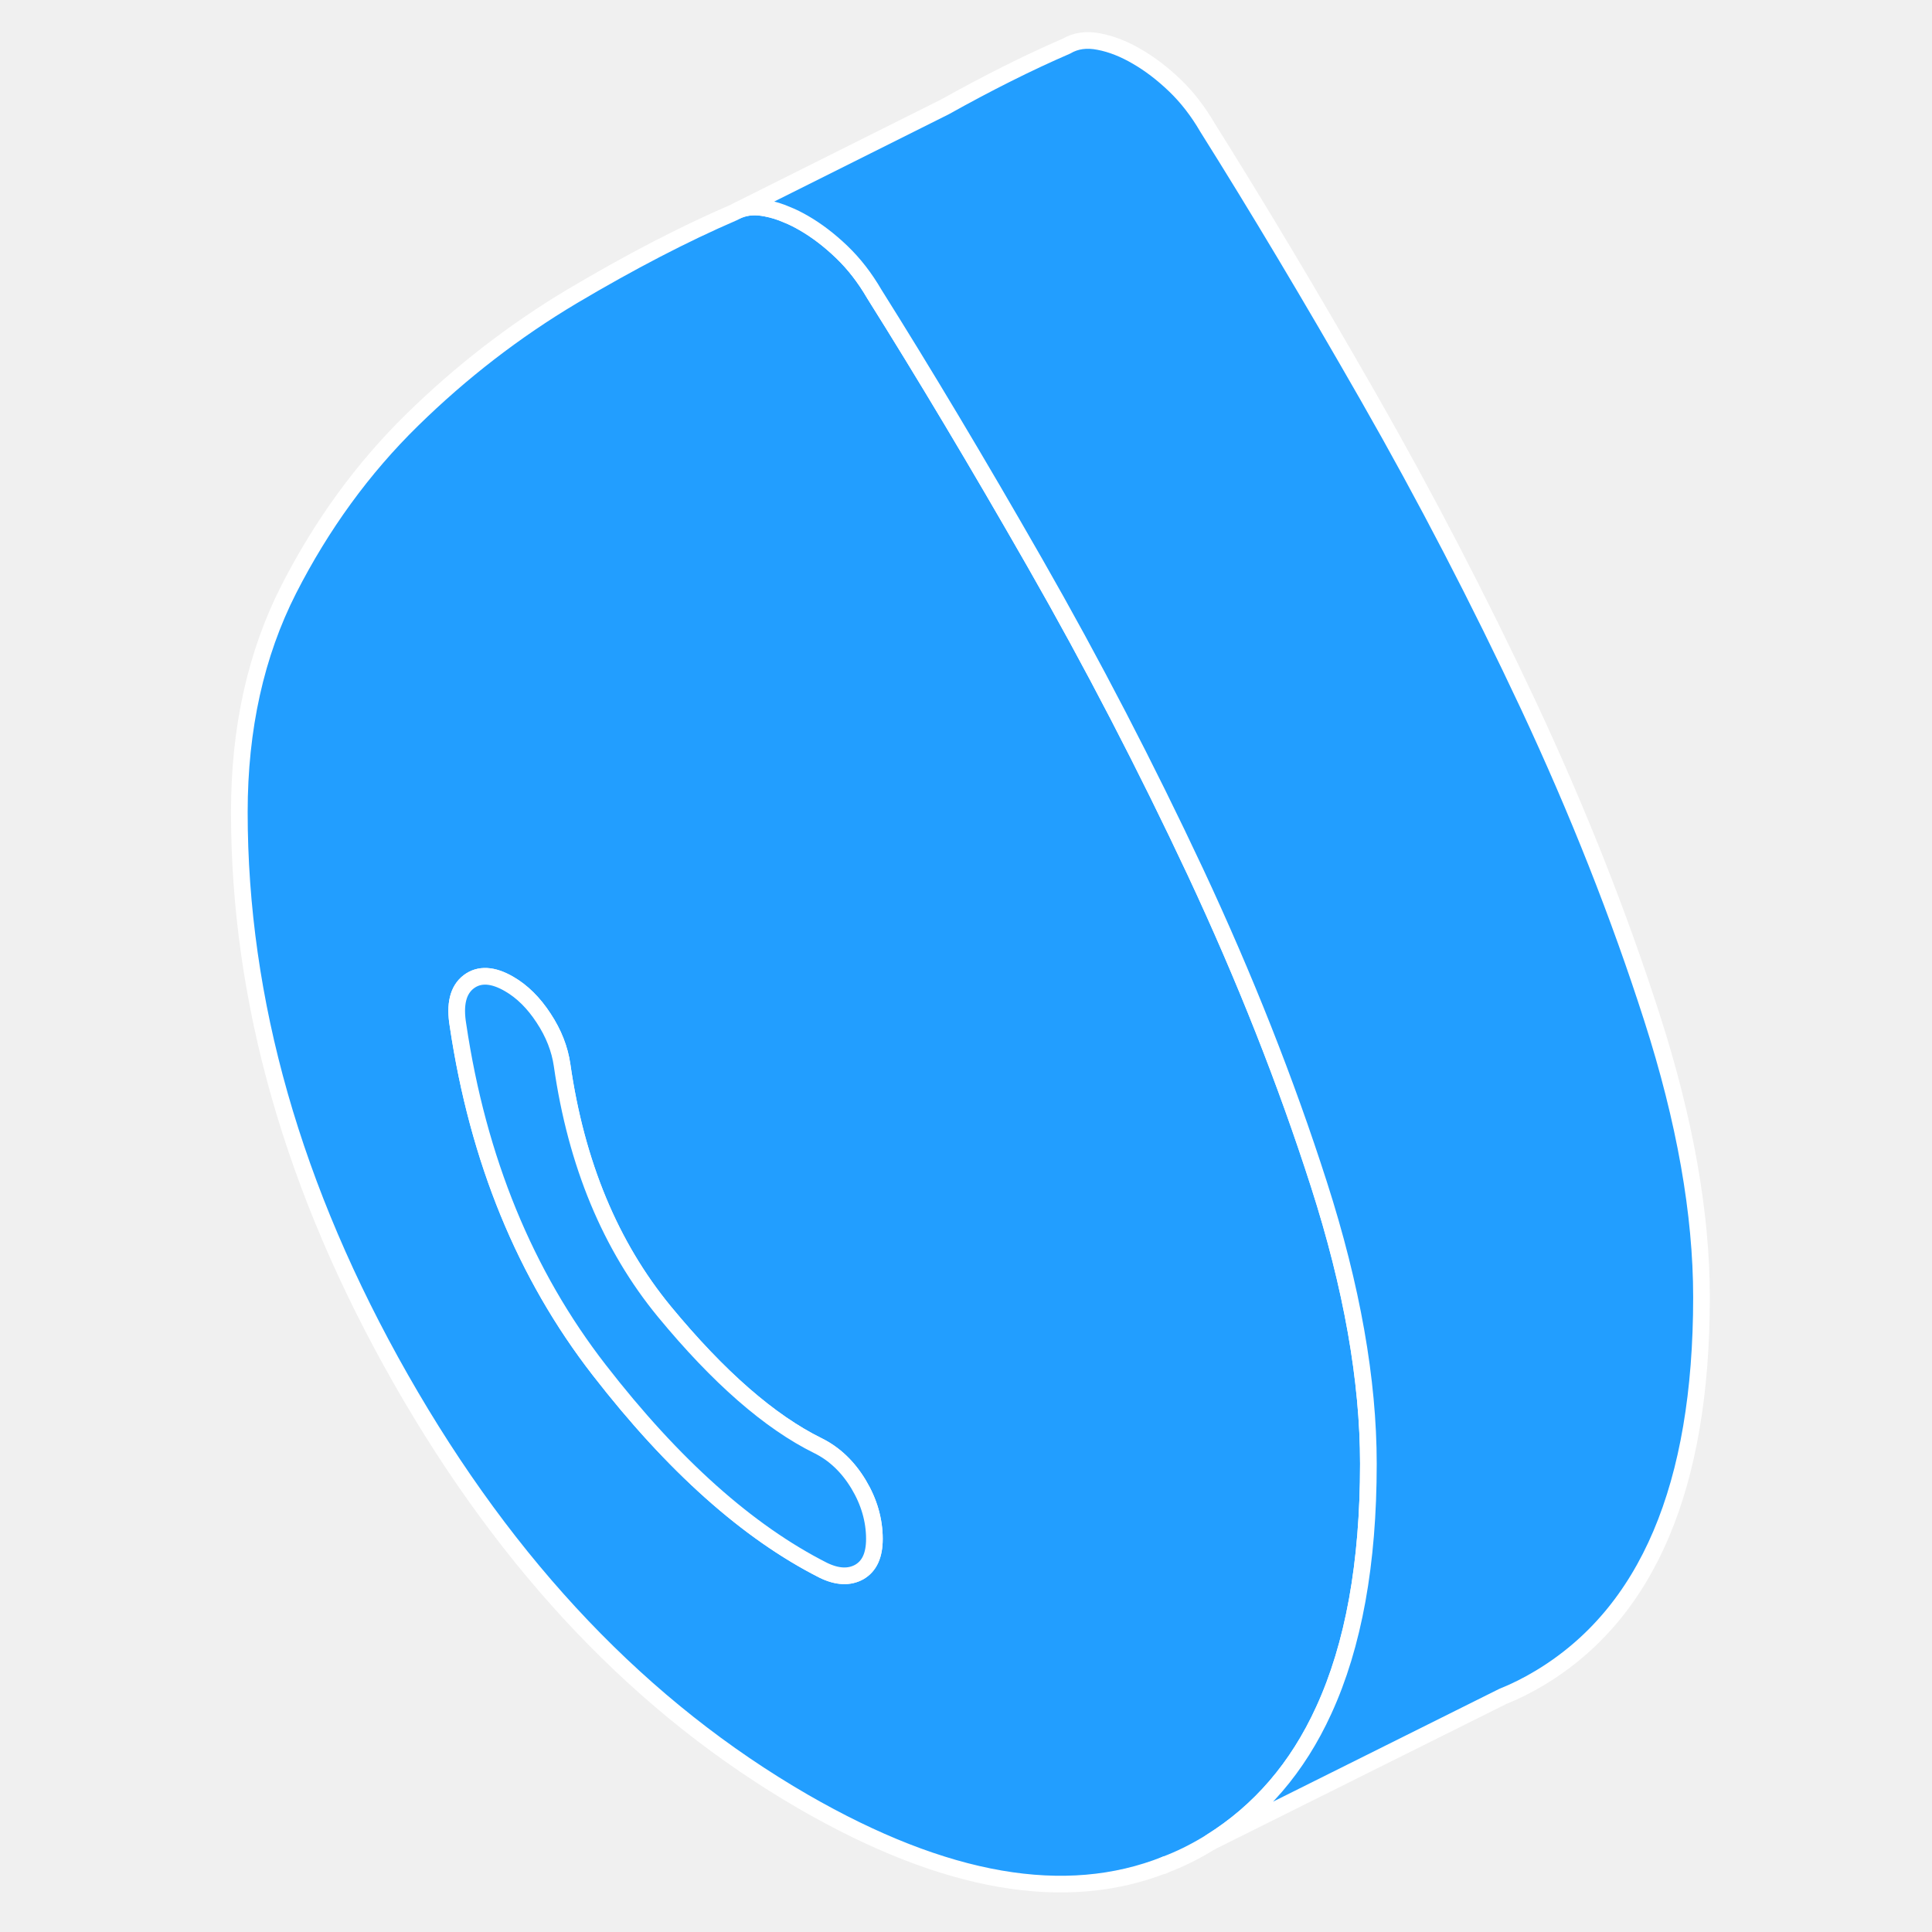
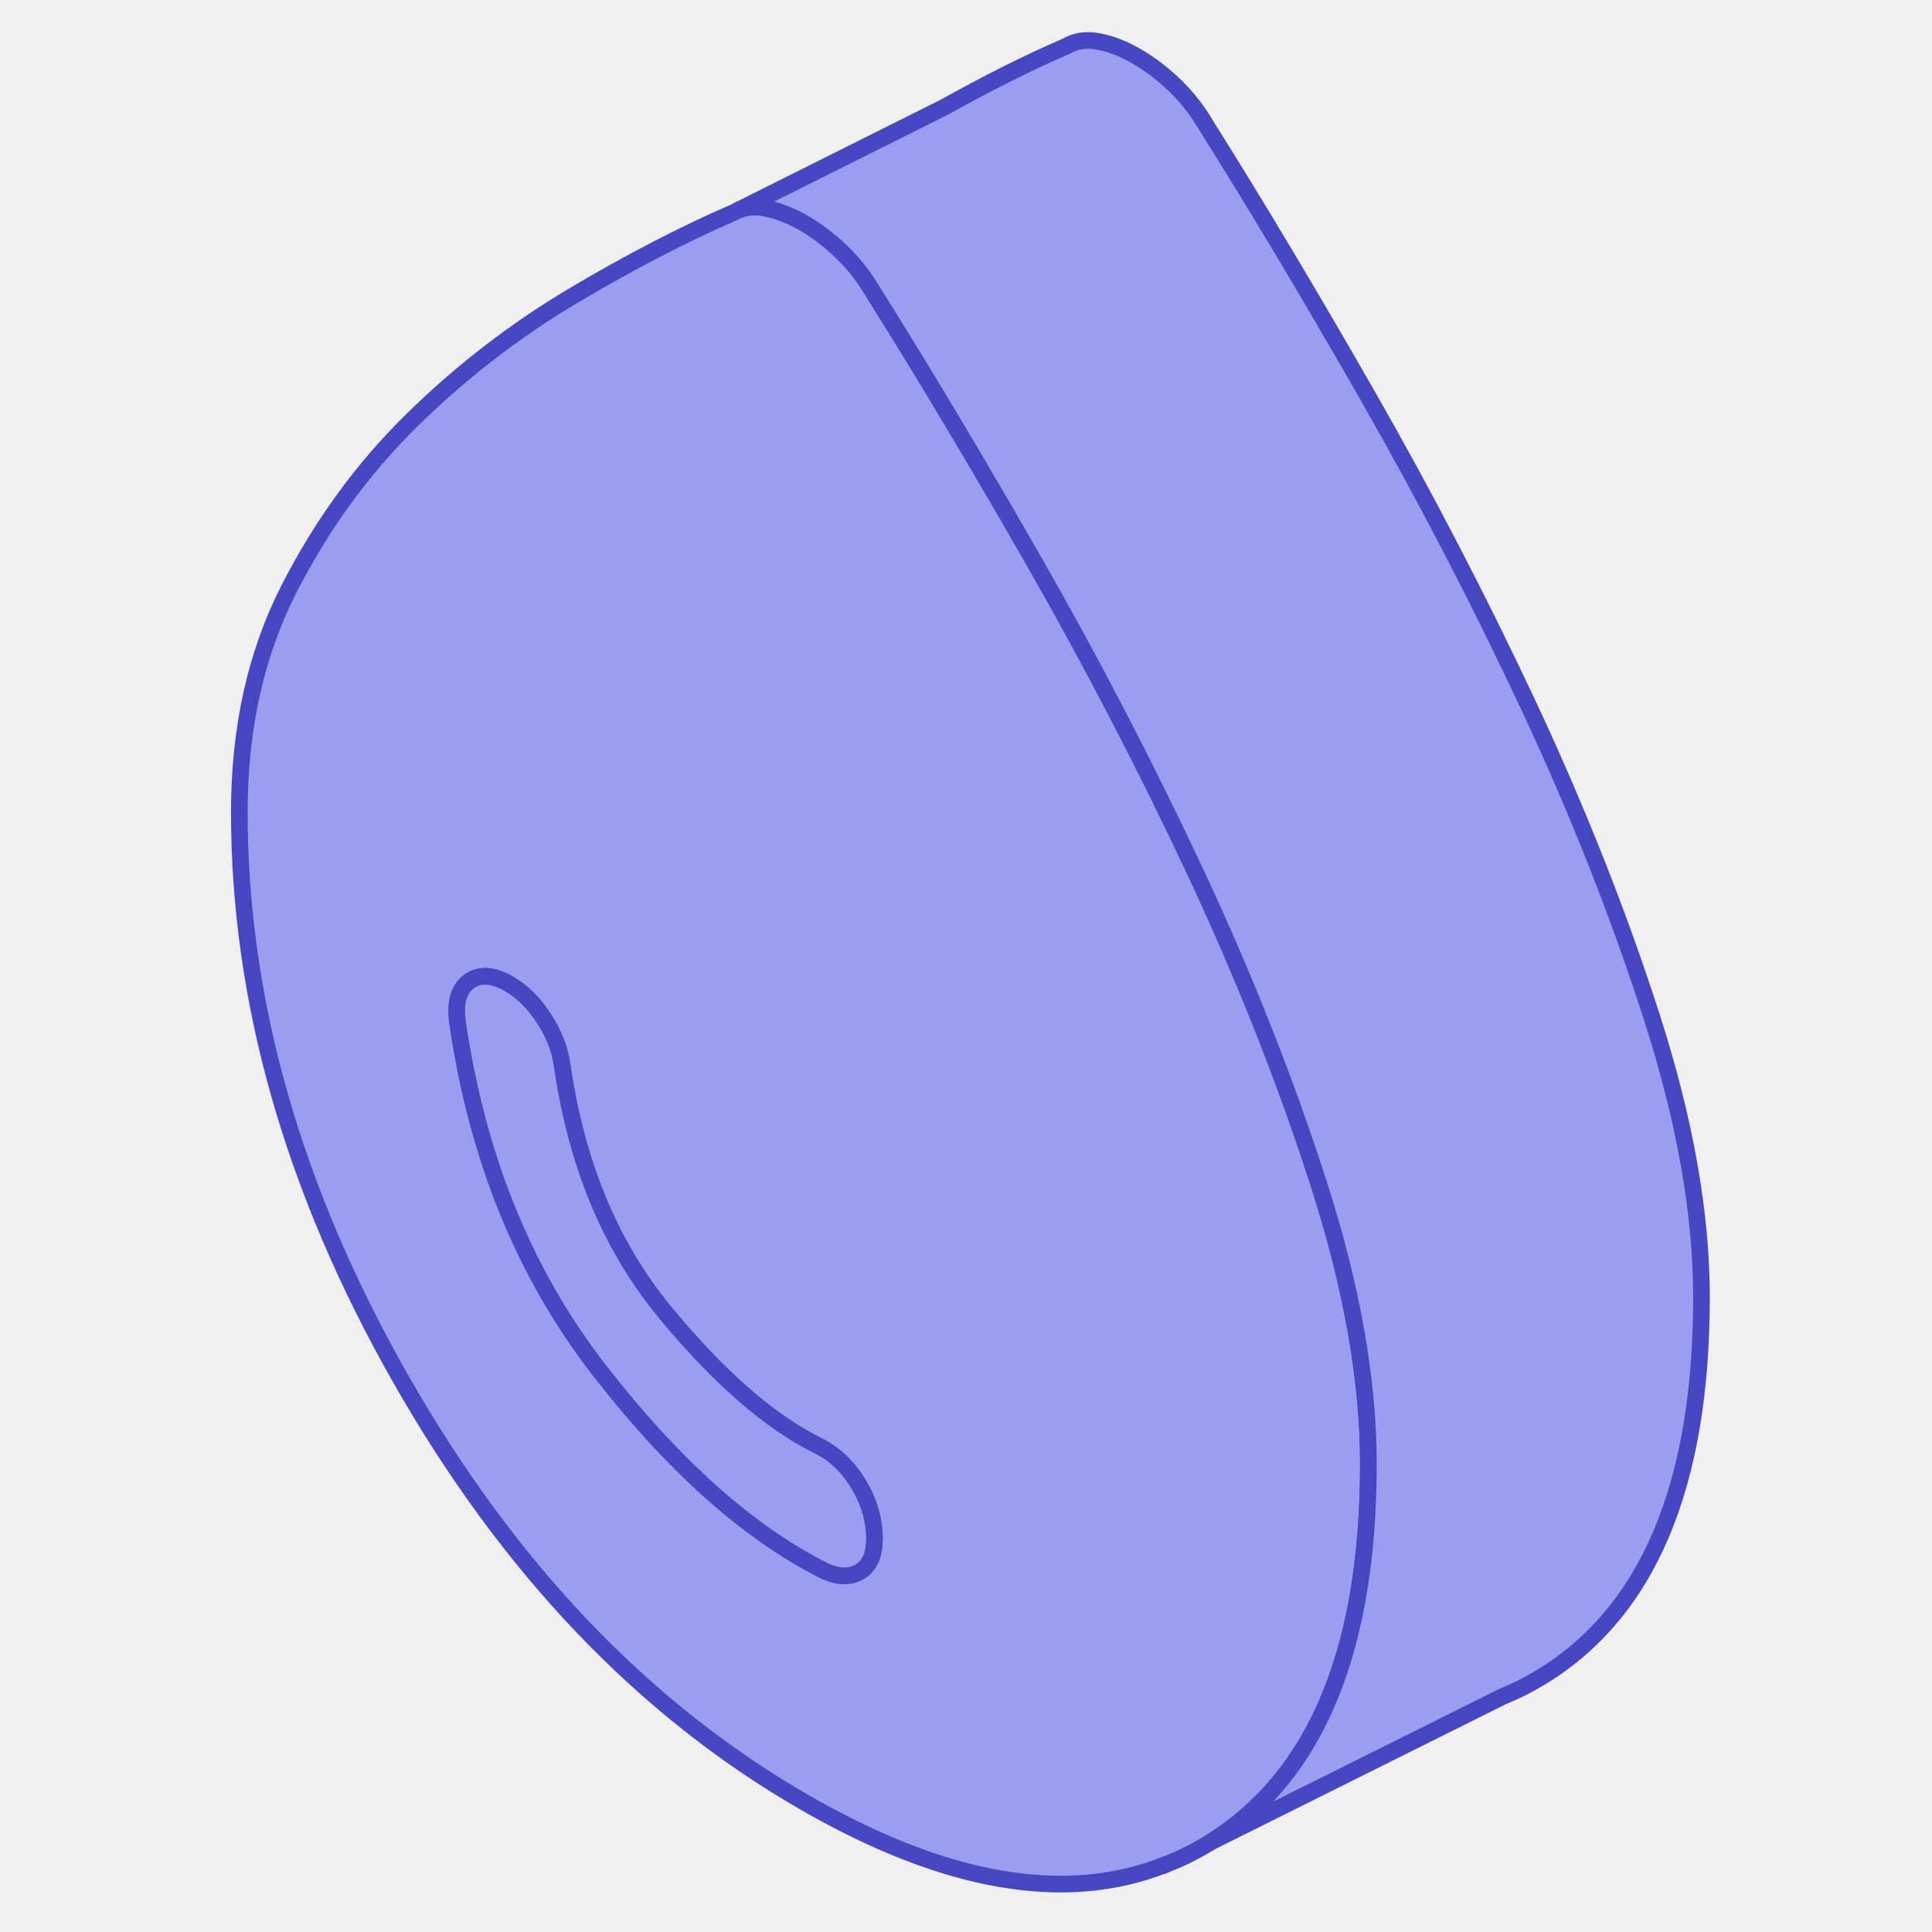
- <svg xmlns="http://www.w3.org/2000/svg" width="48" height="48" viewBox="0 0 93 116" fill="#229EFF" stroke-width="1px" stroke-linecap="round" stroke-linejoin="round">
-   <path d="M67.69 71.11C65.71 64.94 63.24 58.7 60.28 52.37C57.31 46.04 54.1 39.85 50.64 33.8C47.18 27.75 43.96 22.37 41 17.66C40.43 16.68 39.78 15.84 39.04 15.13C38.3 14.42 37.54 13.84 36.76 13.39C36.43 13.2 36.1 13.03 35.77 12.9C35.34 12.71 34.91 12.58 34.49 12.5C33.88 12.38 33.34 12.41 32.85 12.61L32.53 12.77C29.56 14.05 26.35 15.72 22.89 17.77C19.43 19.83 16.21 22.31 13.25 25.21C10.28 28.12 7.81 31.52 5.83 35.4C3.86 39.28 2.87 43.73 2.87 48.76C2.87 60.1 6.1 71.44 12.56 82.79C19.02 94.14 27.09 102.6 36.76 108.19C45.24 113.08 52.47 114.34 58.48 111.95C59.33 111.63 60.16 111.22 60.96 110.74C61.04 110.69 61.11 110.65 61.19 110.6C64.14 108.76 66.41 106.13 67.98 102.69C69.77 98.79 70.66 93.86 70.66 87.89C70.66 82.87 69.67 77.27 67.69 71.11ZM40.1 94.38C39.5 94.72 38.77 94.69 37.93 94.28C33.41 91.99 28.92 87.99 24.48 82.26C20.03 76.53 17.2 69.63 16 61.56C15.79 60.31 16 59.44 16.64 58.95C17.27 58.47 18.09 58.51 19.07 59.08C19.85 59.53 20.54 60.21 21.14 61.13C21.74 62.04 22.11 62.98 22.25 63.96C23.1 69.88 25.15 74.81 28.39 78.75C31.64 82.69 34.71 85.37 37.61 86.8C38.6 87.29 39.41 88.06 40.05 89.12C40.68 90.17 41 91.27 41 92.4C41 93.38 40.7 94.03 40.1 94.38Z" stroke="white" stroke-linejoin="round" />
-   <path d="M41 92.4C41 93.38 40.7 94.03 40.1 94.38C39.5 94.72 38.77 94.69 37.93 94.28C33.41 91.99 28.92 87.99 24.48 82.26C20.03 76.53 17.2 69.63 16 61.56C15.79 60.31 16 59.44 16.64 58.95C17.27 58.47 18.09 58.51 19.07 59.08C19.85 59.53 20.54 60.21 21.14 61.13C21.74 62.04 22.11 62.98 22.25 63.96C23.1 69.88 25.15 74.81 28.39 78.75C31.64 82.69 34.71 85.37 37.61 86.8C38.6 87.29 39.41 88.06 40.05 89.12C40.68 90.17 41 91.27 41 92.4Z" stroke="white" stroke-linejoin="round" />
-   <path d="M90.66 77.89C90.66 89.24 87.43 96.85 80.96 100.74C80.23 101.18 79.49 101.55 78.72 101.86L61.19 110.6C64.14 108.76 66.41 106.13 67.98 102.69C69.77 98.79 70.66 93.86 70.66 87.89C70.66 82.87 69.67 77.27 67.69 71.11C65.71 64.94 63.24 58.7 60.28 52.37C57.31 46.04 54.1 39.85 50.64 33.8C47.18 27.75 43.96 22.37 41 17.66C40.43 16.68 39.78 15.84 39.04 15.13C38.3 14.42 37.54 13.84 36.76 13.39C36.43 13.2 36.1 13.03 35.77 12.9C35.34 12.71 34.91 12.58 34.49 12.5C33.88 12.38 33.34 12.41 32.85 12.61L45.23 6.42C47.81 4.98 50.24 3.76 52.53 2.77C53.09 2.44 53.74 2.35 54.49 2.5C55.23 2.64 55.99 2.94 56.76 3.39C57.54 3.84 58.3 4.42 59.04 5.13C59.78 5.84 60.43 6.68 61 7.66C63.96 12.37 67.18 17.75 70.64 23.8C74.1 29.85 77.31 36.04 80.28 42.37C83.24 48.7 85.71 54.94 87.69 61.11C89.67 67.27 90.66 72.87 90.66 77.89Z" stroke="white" stroke-linejoin="round" />
-   <path d="M58.48 111.95L58.36 112.01" stroke="white" stroke-linejoin="round" />
+ <svg xmlns="http://www.w3.org/2000/svg" width="48" height="48" viewBox="0 0 93 116" fill="hsl(238, 73.9%, 77.5%)" stroke-width="1px" stroke-linecap="round" stroke-linejoin="round">
+   <path d="M67.69 71.11C65.71 64.94 63.24 58.7 60.28 52.37C57.31 46.04 54.1 39.85 50.64 33.8C47.18 27.75 43.96 22.37 41 17.66C40.43 16.68 39.78 15.84 39.04 15.13C38.3 14.42 37.54 13.84 36.76 13.39C36.43 13.2 36.1 13.03 35.77 12.9C35.34 12.71 34.91 12.58 34.49 12.5C33.88 12.38 33.34 12.41 32.85 12.61L32.53 12.77C29.56 14.05 26.35 15.72 22.89 17.77C19.43 19.83 16.21 22.31 13.25 25.21C10.28 28.12 7.81 31.52 5.83 35.4C3.86 39.28 2.87 43.73 2.87 48.76C2.87 60.1 6.1 71.44 12.56 82.79C19.02 94.14 27.09 102.6 36.76 108.19C45.24 113.08 52.47 114.34 58.48 111.95C59.33 111.63 60.16 111.22 60.96 110.74C61.04 110.69 61.11 110.65 61.19 110.6C64.14 108.76 66.41 106.13 67.98 102.69C69.77 98.79 70.66 93.86 70.66 87.89C70.66 82.87 69.67 77.27 67.69 71.11ZM40.1 94.38C39.5 94.72 38.77 94.69 37.93 94.28C33.41 91.99 28.92 87.99 24.48 82.26C20.03 76.53 17.2 69.63 16 61.56C15.79 60.31 16 59.44 16.64 58.95C17.27 58.47 18.09 58.51 19.07 59.08C19.85 59.53 20.54 60.21 21.14 61.13C21.74 62.04 22.11 62.98 22.25 63.96C23.1 69.88 25.15 74.81 28.39 78.75C31.64 82.69 34.71 85.37 37.61 86.8C38.6 87.29 39.41 88.06 40.05 89.12C40.68 90.17 41 91.27 41 92.4C41 93.38 40.7 94.03 40.1 94.38Z" stroke="hsl(240, 50.0%, 52.0%)" stroke-linejoin="round" />
+   <path d="M41 92.4C41 93.38 40.7 94.03 40.1 94.38C39.5 94.72 38.77 94.69 37.93 94.28C33.41 91.99 28.92 87.99 24.48 82.26C20.03 76.53 17.2 69.63 16 61.56C15.79 60.31 16 59.44 16.64 58.95C17.27 58.47 18.09 58.51 19.07 59.08C19.85 59.53 20.54 60.21 21.14 61.13C21.74 62.04 22.11 62.98 22.25 63.96C23.1 69.88 25.15 74.81 28.39 78.75C31.64 82.69 34.71 85.37 37.61 86.8C38.6 87.29 39.41 88.06 40.05 89.12C40.68 90.17 41 91.27 41 92.4Z" stroke="hsl(240, 50.0%, 52.0%)" stroke-linejoin="round" />
+   <path d="M90.66 77.89C90.66 89.24 87.43 96.85 80.96 100.74C80.23 101.18 79.49 101.55 78.72 101.86L61.19 110.6C64.14 108.76 66.41 106.13 67.98 102.69C69.77 98.79 70.66 93.86 70.66 87.89C70.66 82.87 69.67 77.27 67.69 71.11C65.71 64.94 63.24 58.7 60.28 52.37C57.31 46.04 54.1 39.85 50.64 33.8C47.18 27.75 43.96 22.37 41 17.66C40.43 16.68 39.78 15.84 39.04 15.13C38.3 14.42 37.54 13.84 36.76 13.39C36.43 13.2 36.1 13.03 35.77 12.9C35.34 12.71 34.91 12.58 34.49 12.5C33.88 12.38 33.34 12.41 32.85 12.61L45.23 6.42C47.81 4.98 50.24 3.76 52.53 2.77C53.09 2.44 53.74 2.35 54.49 2.5C55.23 2.64 55.99 2.94 56.76 3.39C57.54 3.84 58.3 4.42 59.04 5.13C59.78 5.84 60.43 6.68 61 7.66C63.96 12.37 67.18 17.75 70.64 23.8C74.1 29.85 77.31 36.04 80.28 42.37C83.24 48.7 85.71 54.94 87.69 61.11C89.67 67.27 90.66 72.87 90.66 77.89Z" stroke="hsl(240, 50.0%, 52.0%)" stroke-linejoin="round" />
+   <path d="M58.48 111.95L58.36 112.01" stroke="hsl(240, 50.0%, 52.0%)" stroke-linejoin="round" />
</svg>
